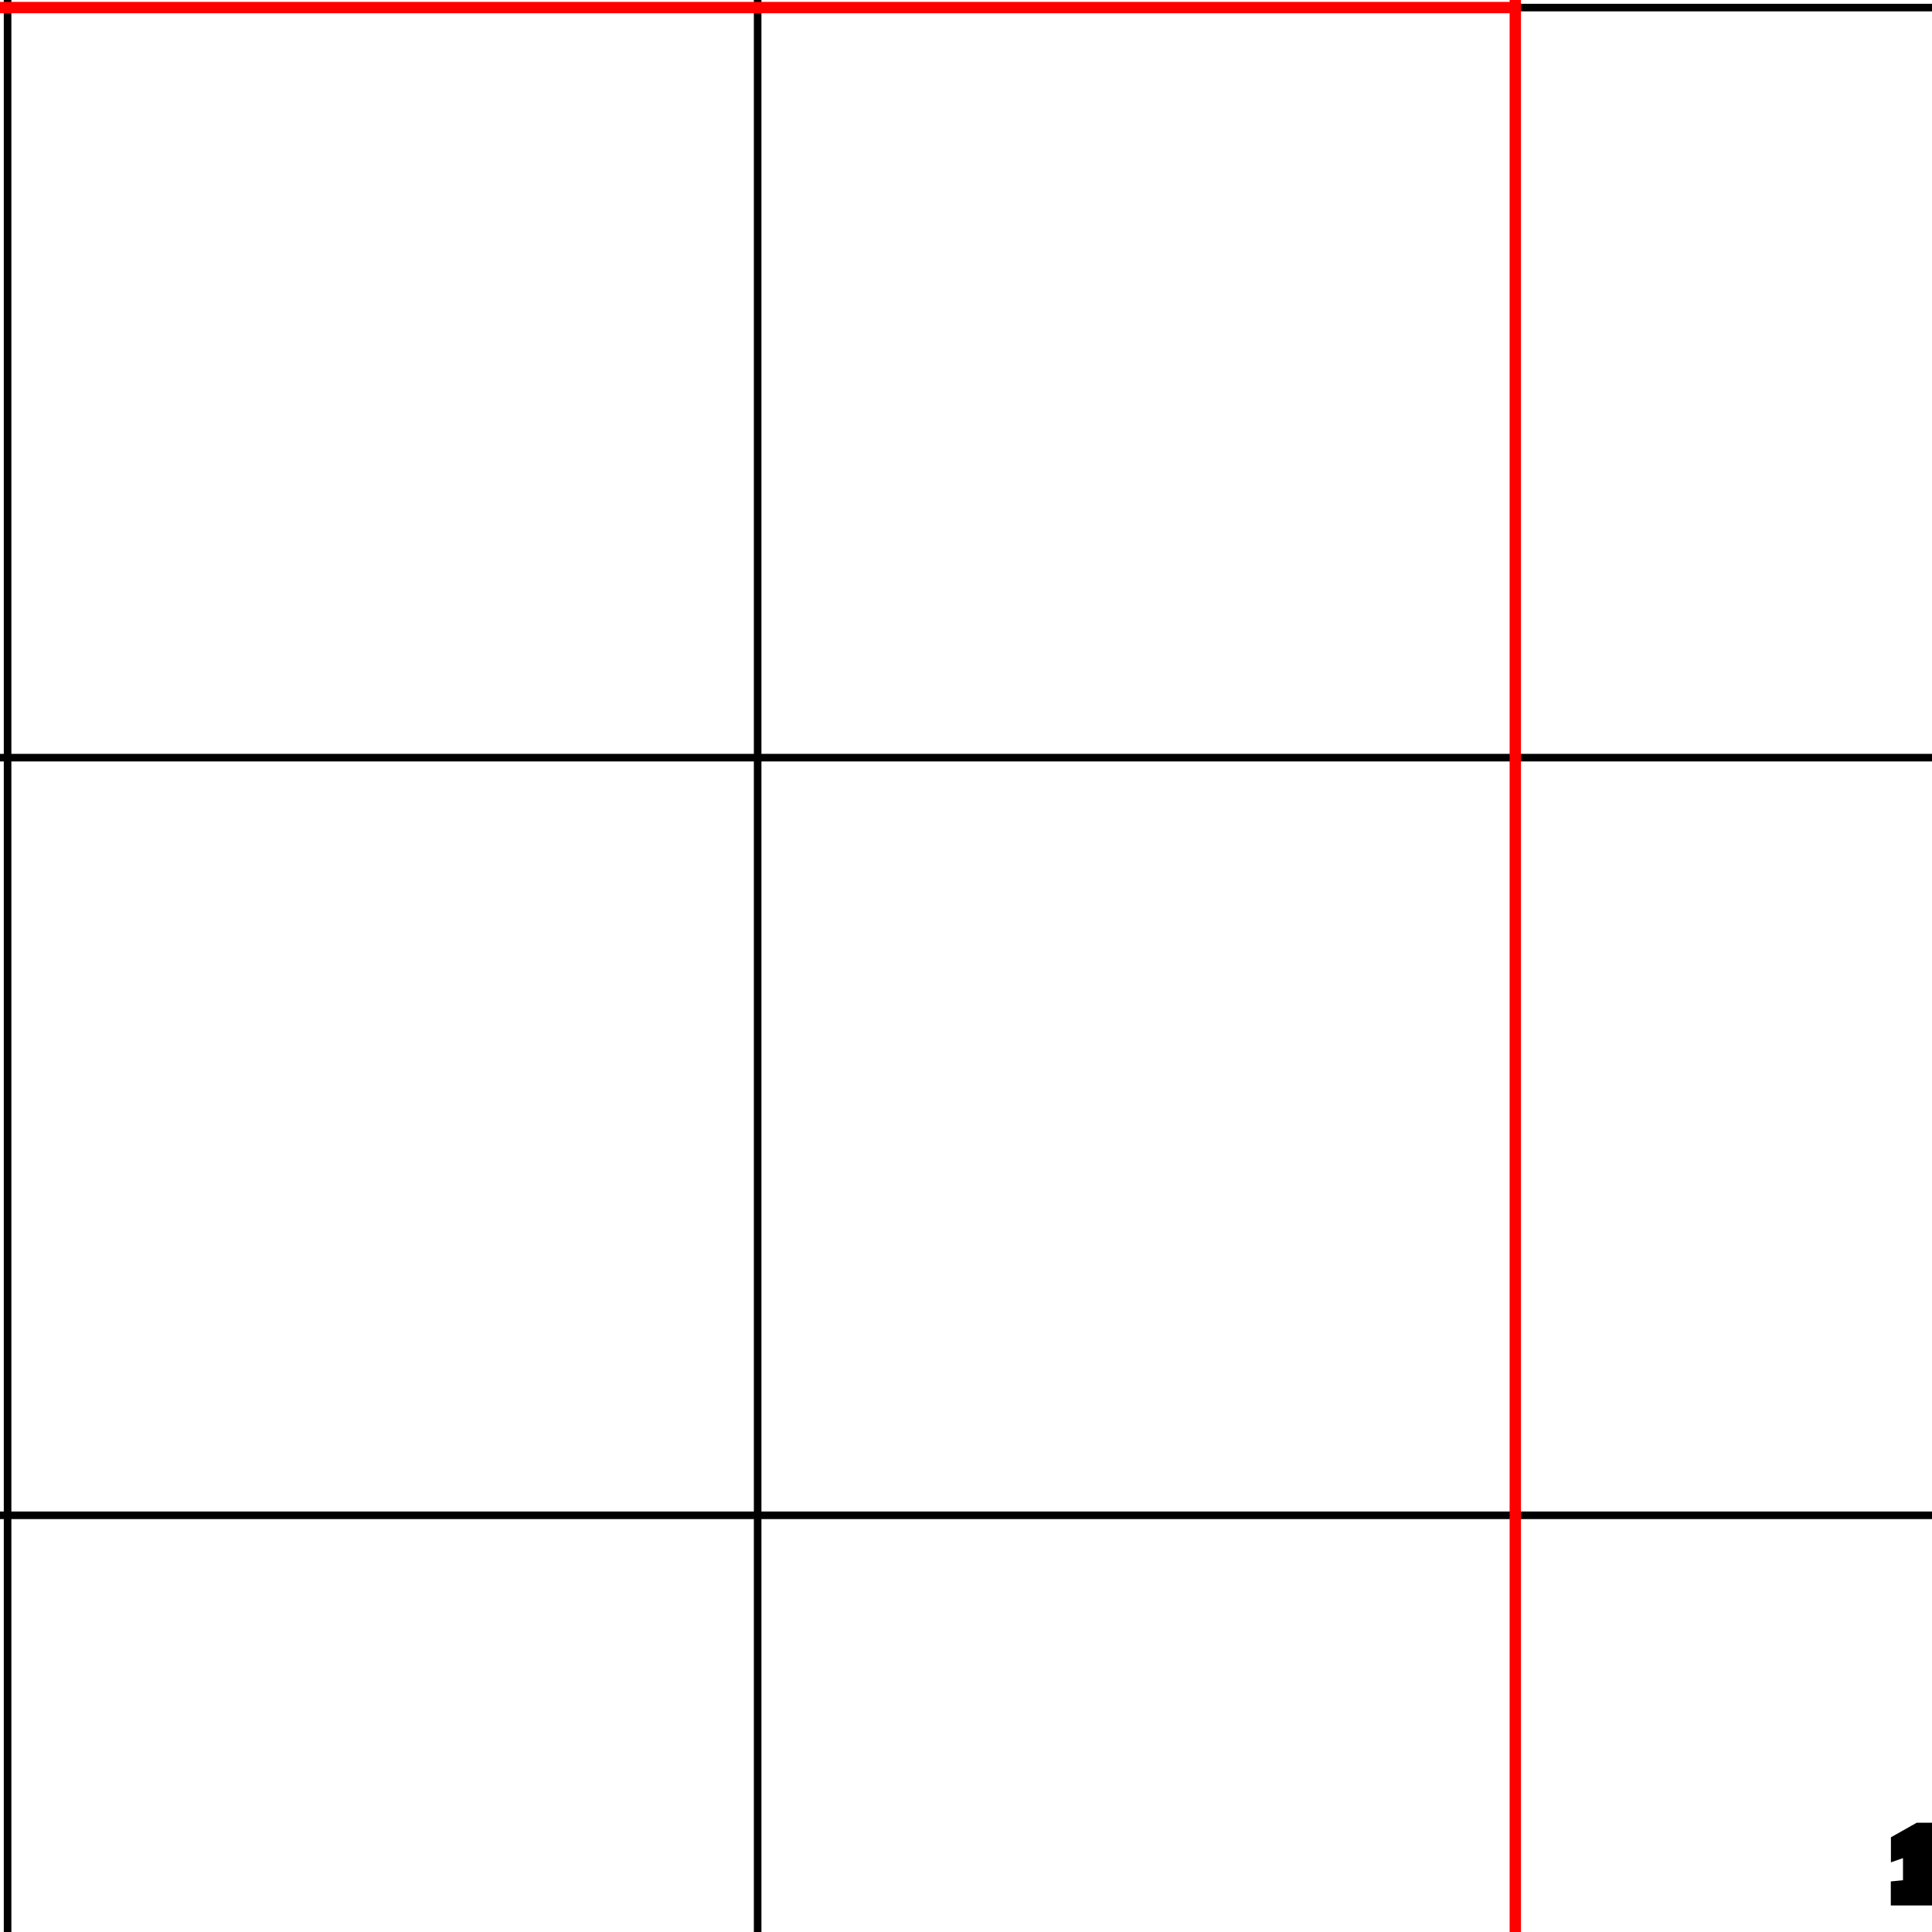
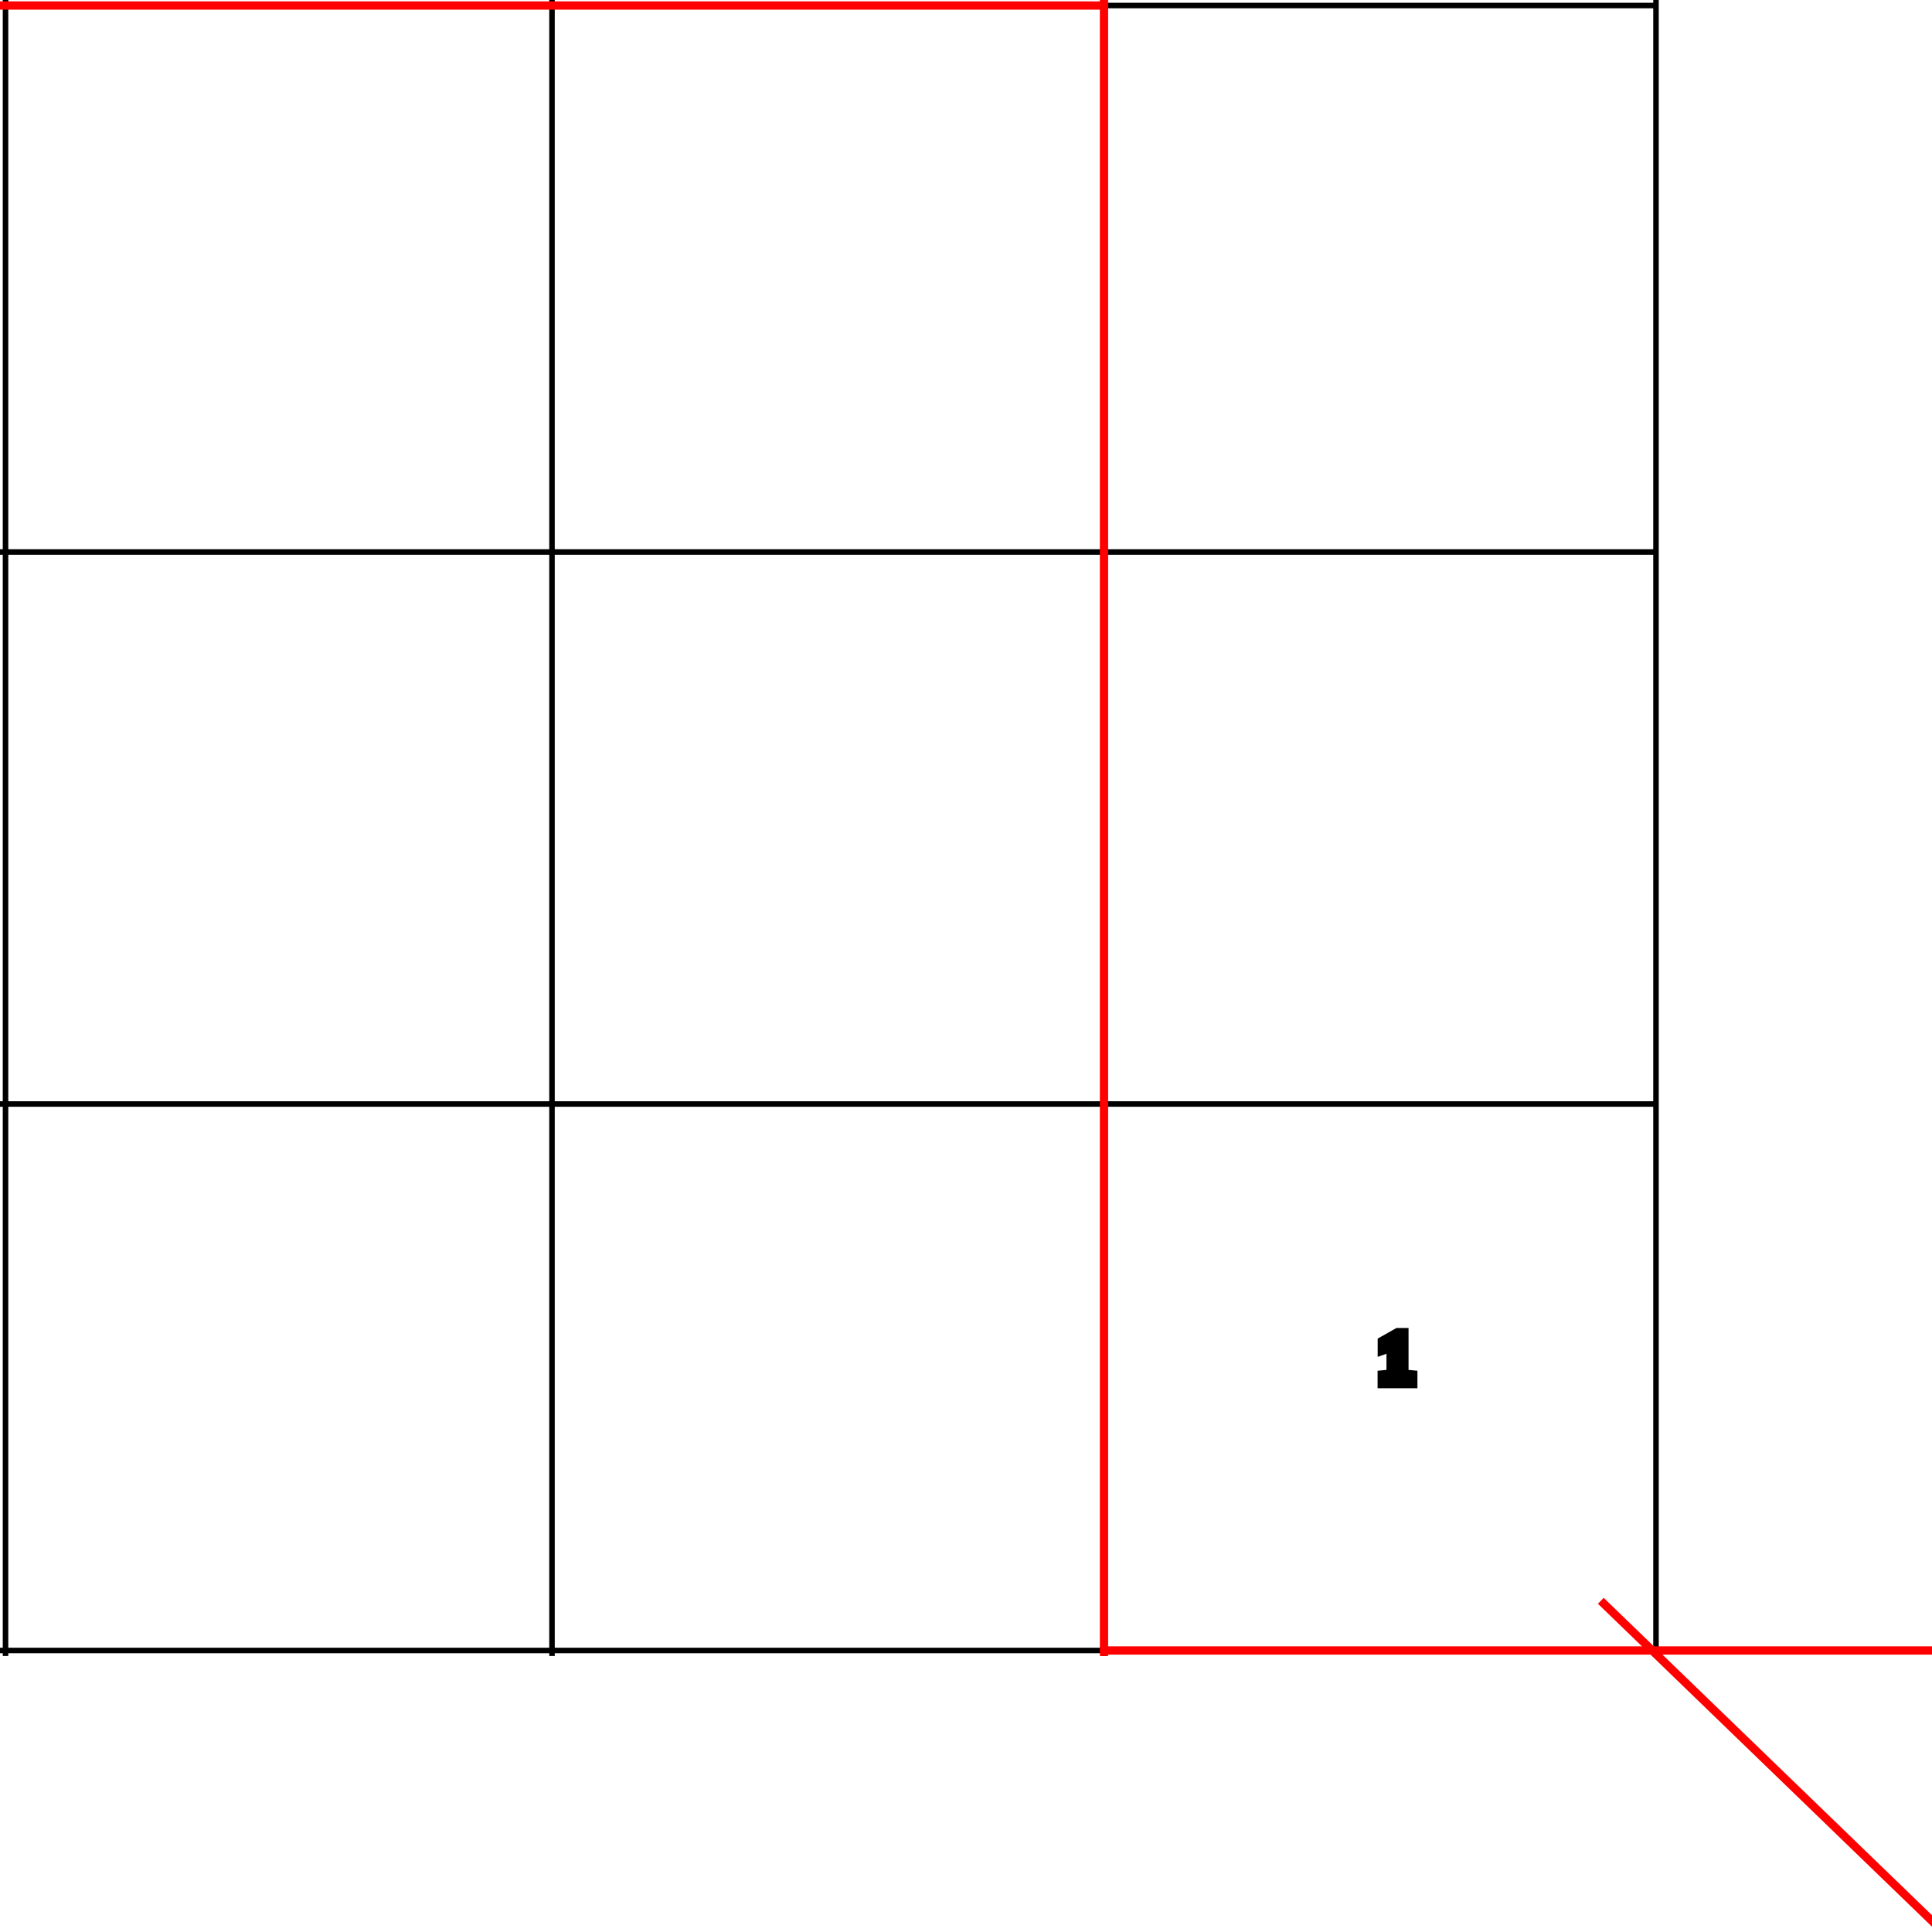
- <svg xmlns="http://www.w3.org/2000/svg" version="1.1" id="Capa_1" x="0px" y="0px" width="350" height="350" viewBox="0 0 255 255" style="enable-background:new 0 0 255 0;" xml:space="preserve">
+ <svg xmlns="http://www.w3.org/2000/svg" version="1.1" id="Capa_1" x="0px" y="0px" width="350" height="350">
  <g stroke="black" stroke-width="3">
	Verticals
   <path stroke-width="1" d="      M 1 0 l 0 300     M 300 0 l 0 300     M 100 0 l 0 300     M 200 0 l 0 300    " />
 	Horizontals
   <path stroke="black" stroke-width="1" d="     M 0 1 l 300 0     M 0 100 l 300 0     M 0 200 l 300 0     M 0 299 l 300 0    " />
 	Changes
   <path stroke="red" stroke-width="1.5" d="     M 0 1 l 200 0     M 200 0 l 0 300     M 200 299 l 300 0    " />
  	Arrow
   <path stroke="red" stroke-width="1.5" d="     M 290 290 l 300 290    " />
    <text x="250" y="250">1</text>
  </g>
</svg>
